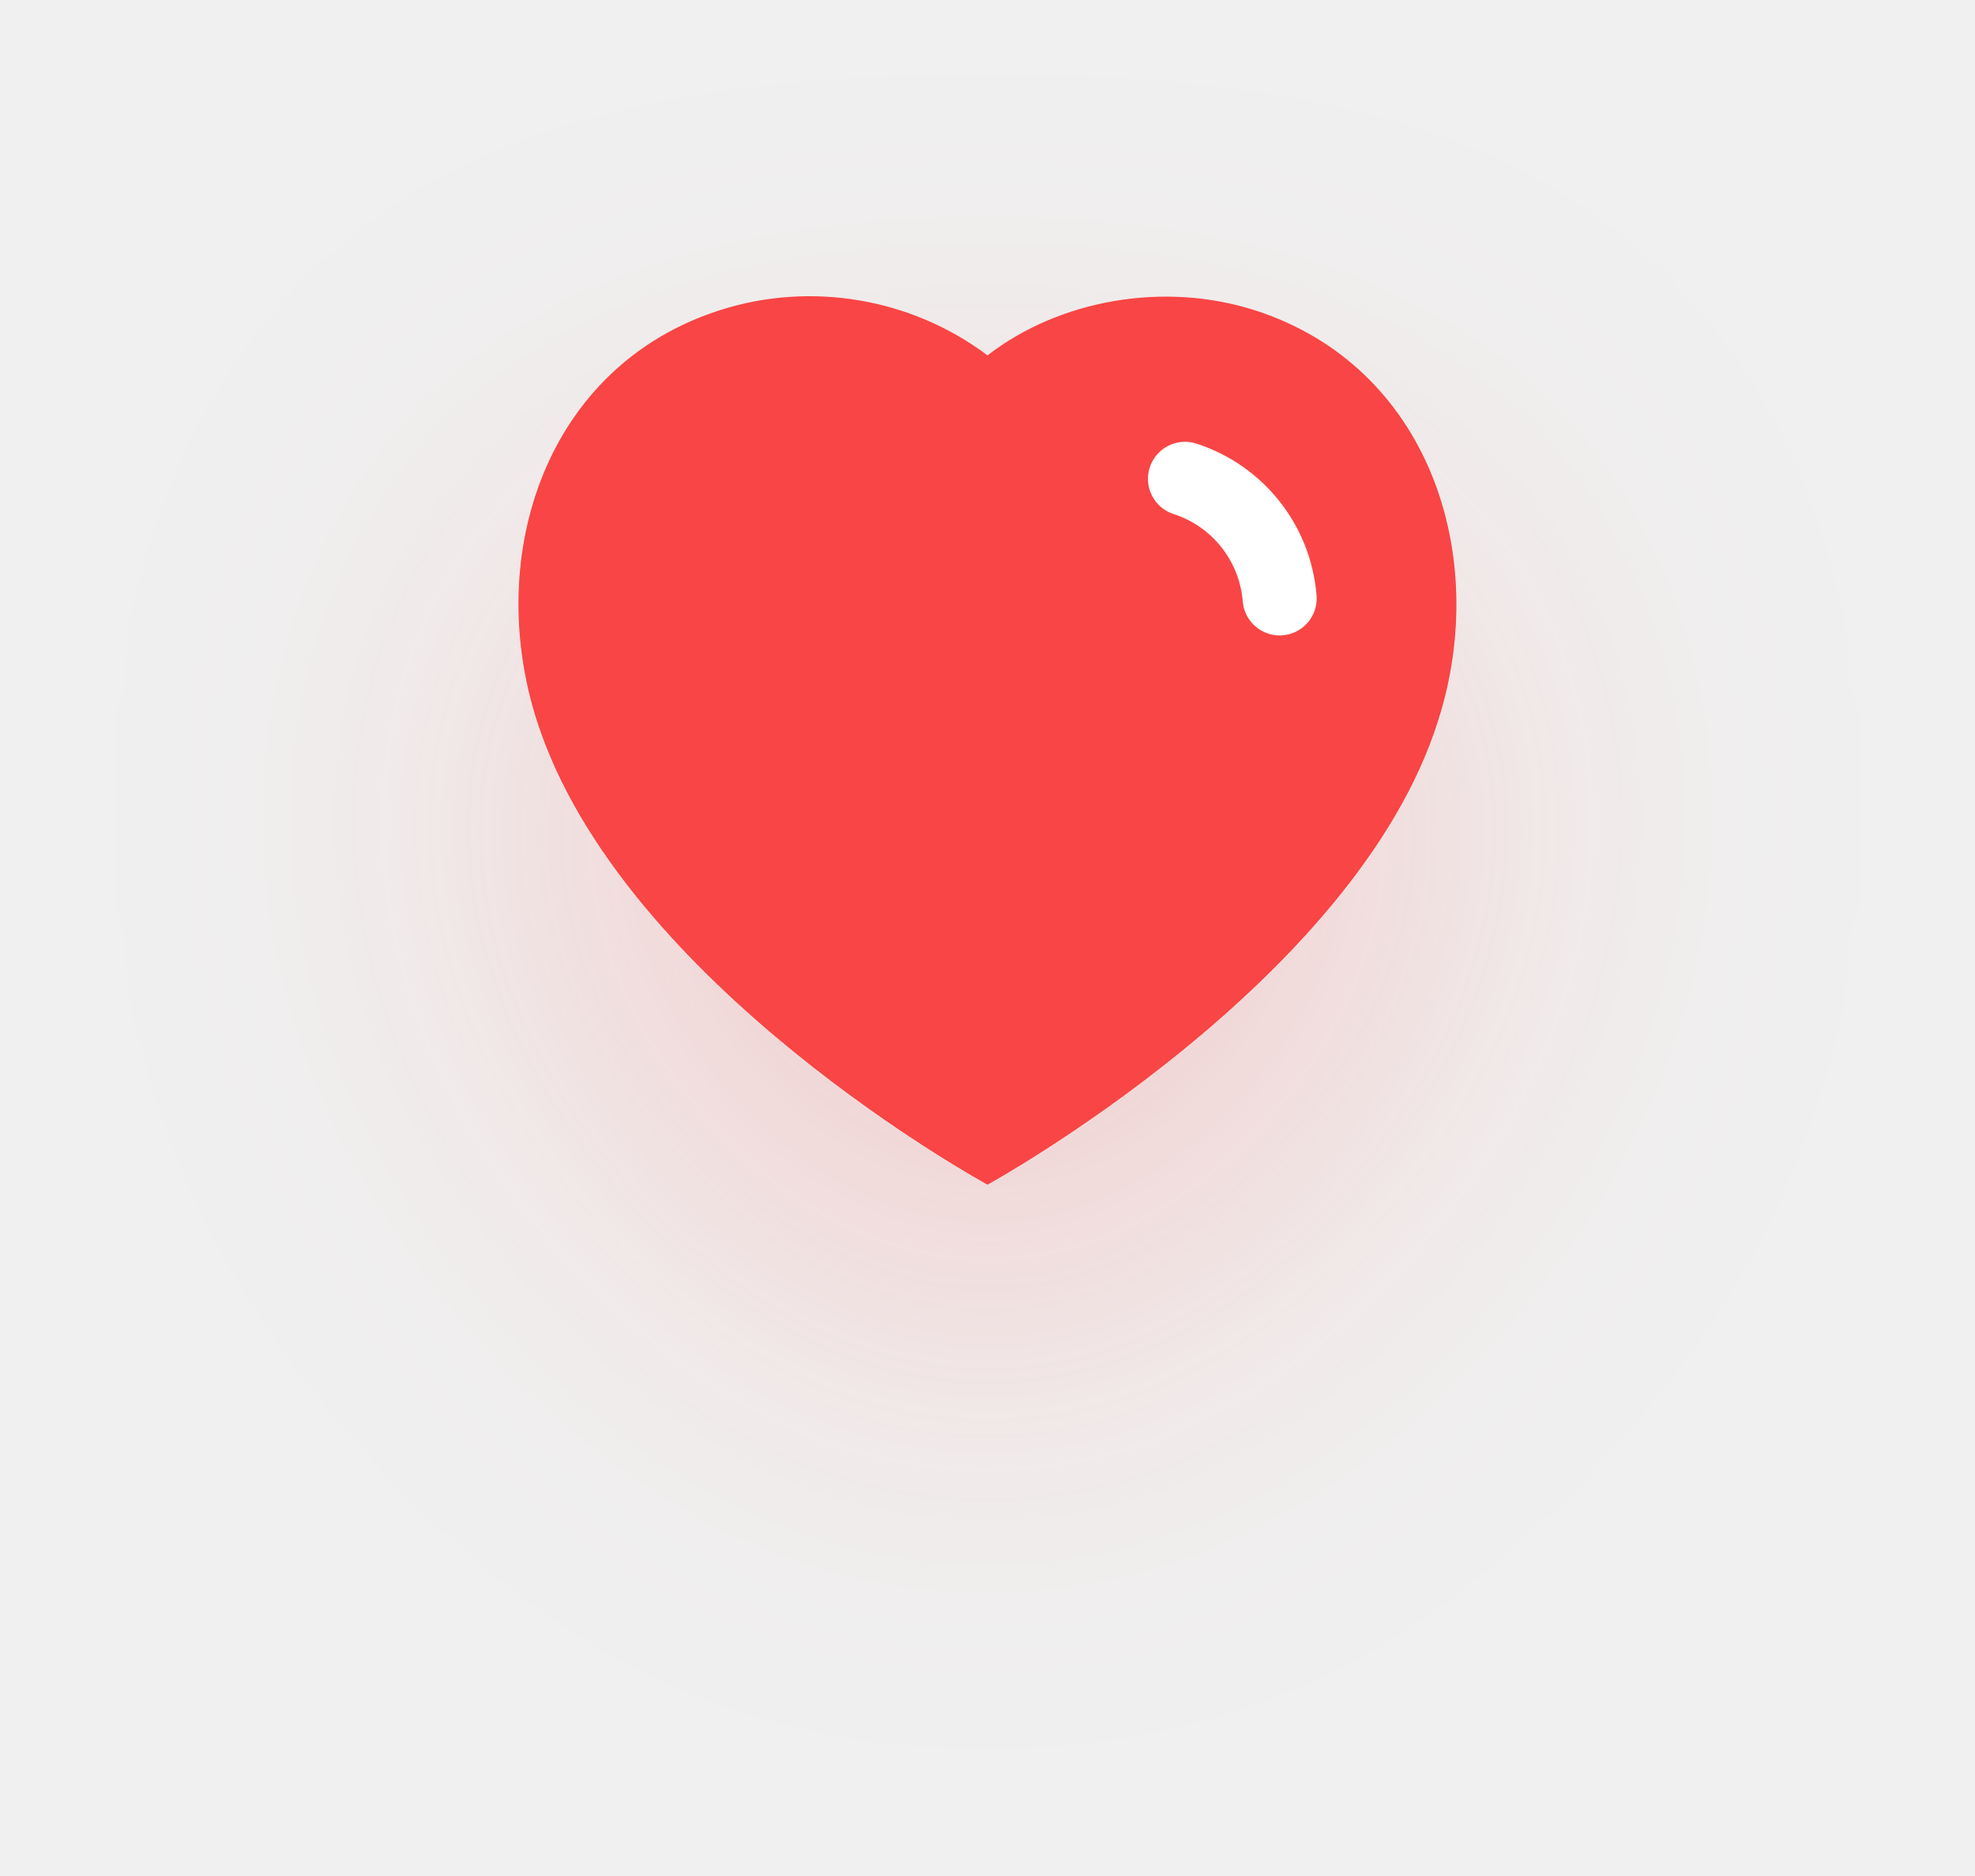
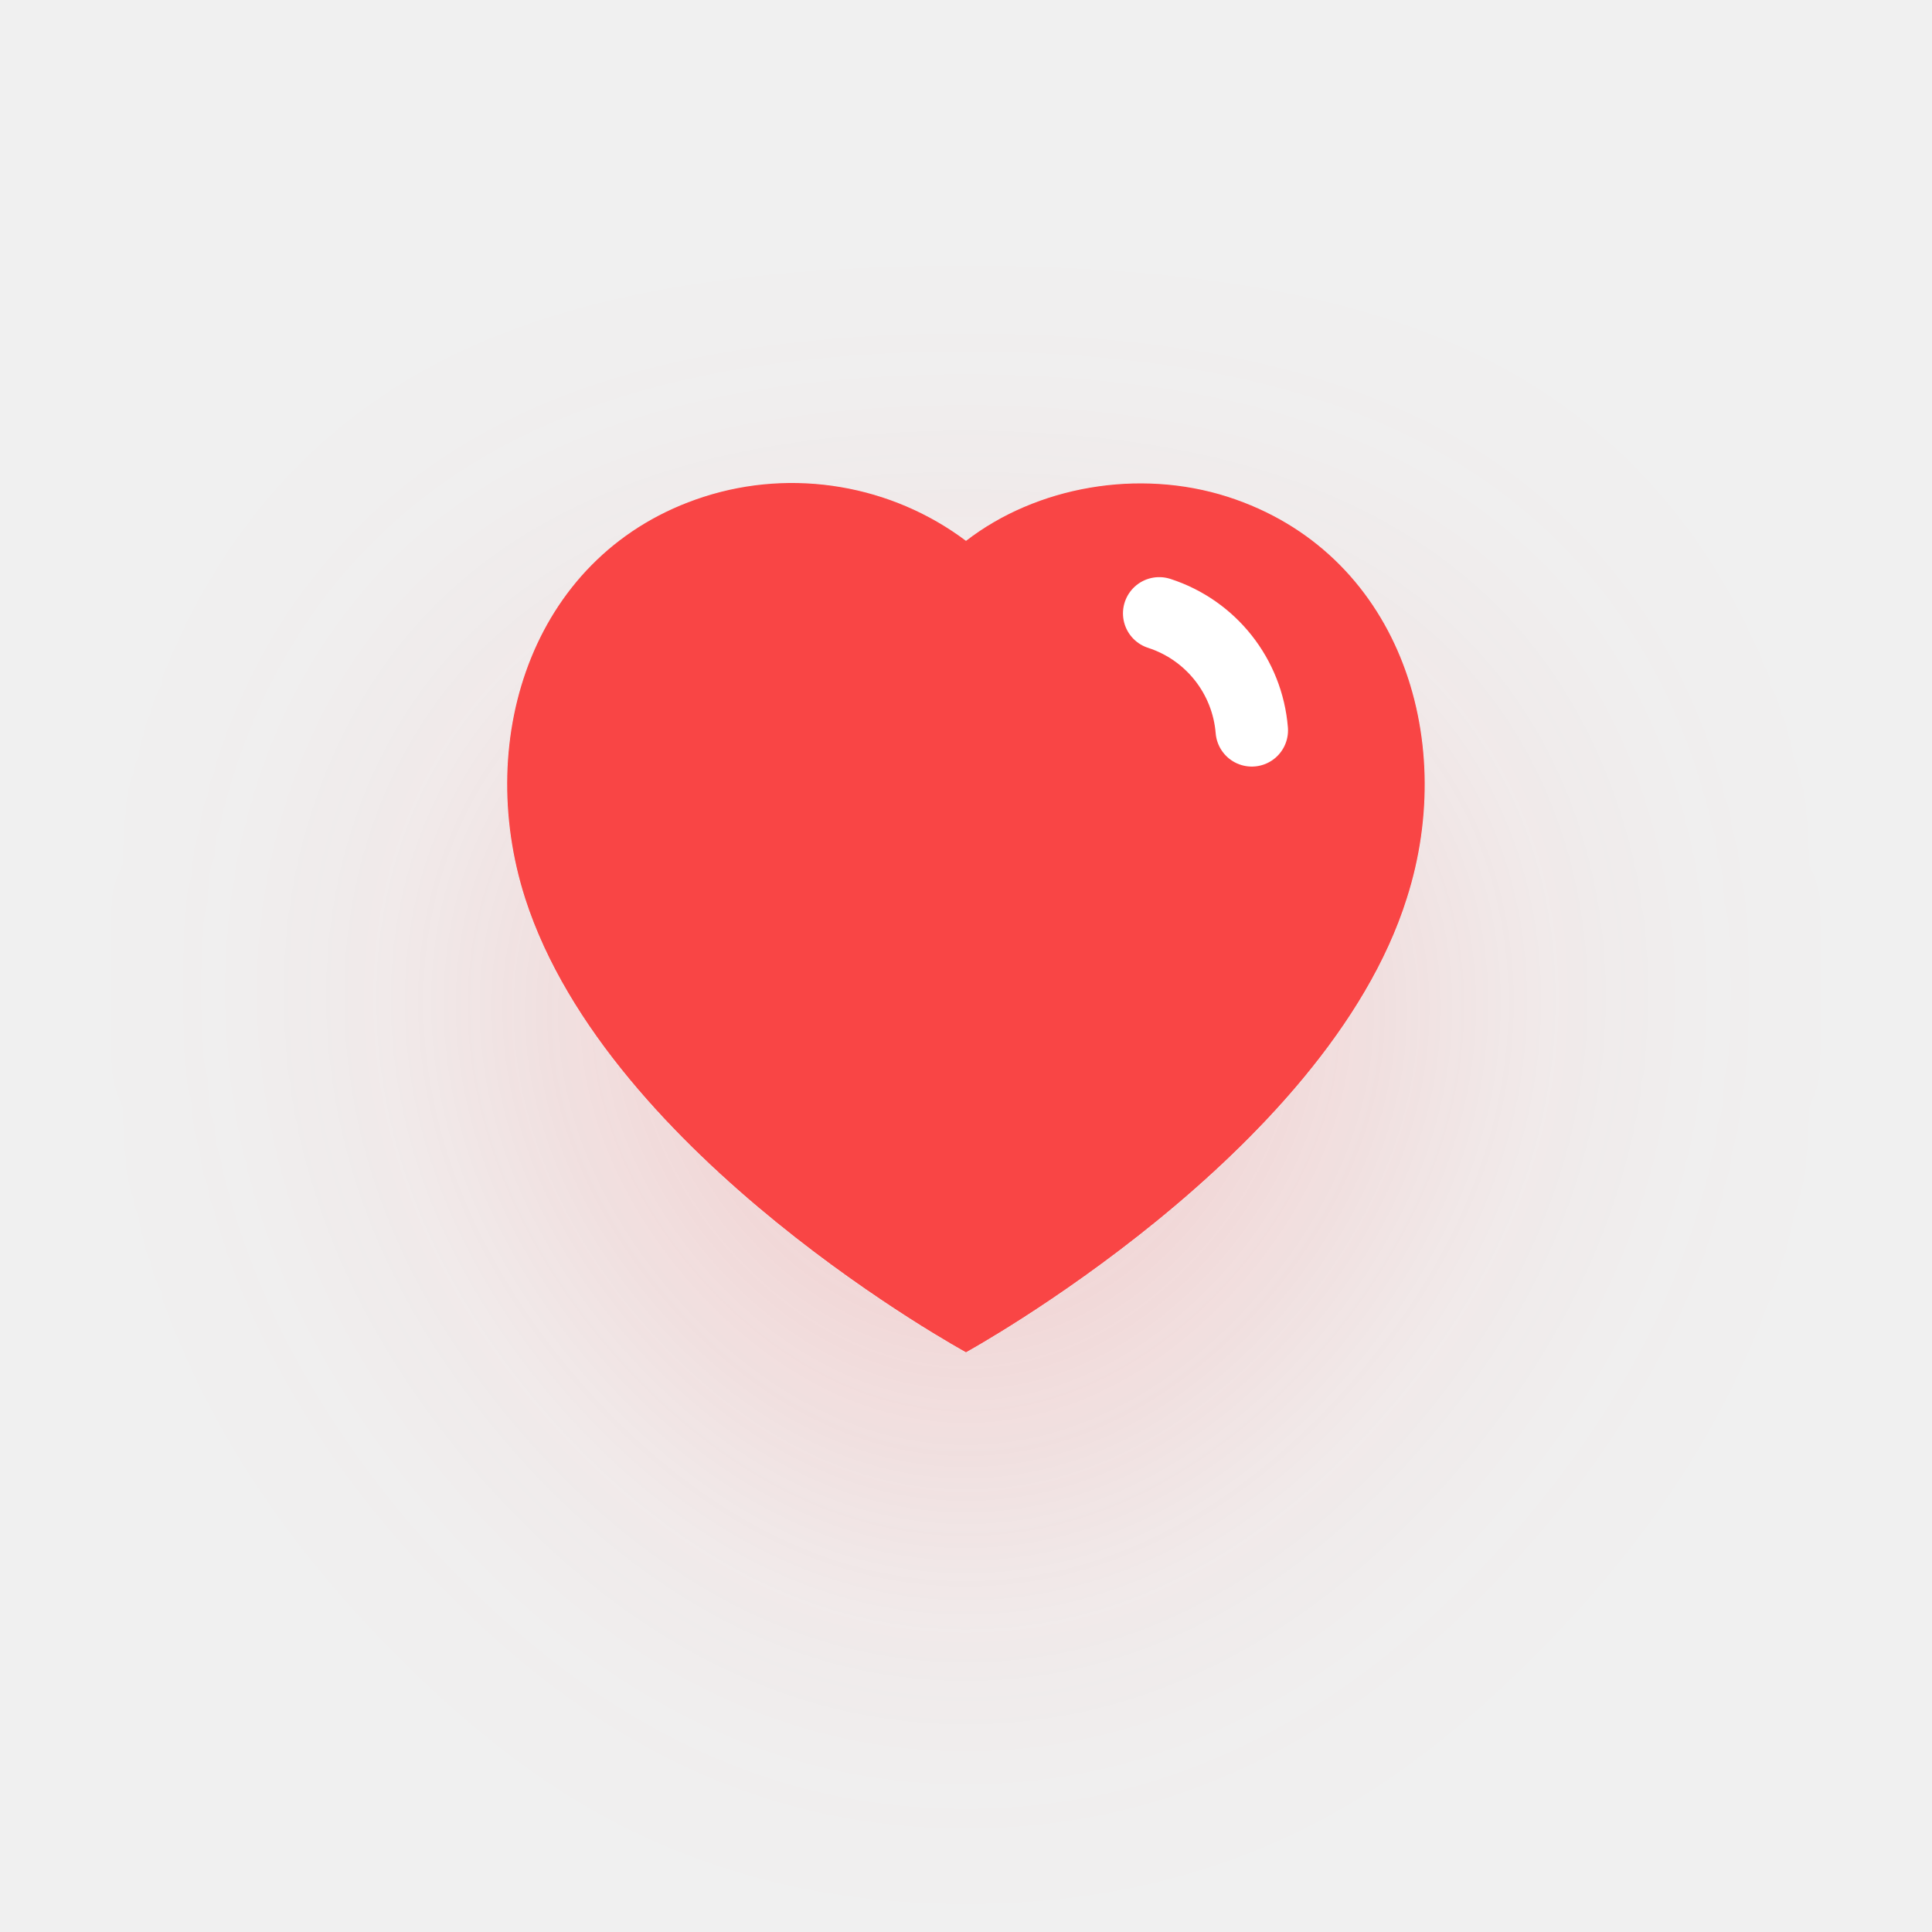
- <svg xmlns="http://www.w3.org/2000/svg" width="40" height="38" viewBox="0 0 40 38" fill="none">
-   <g filter="url(#filter0_d_53536_4926)">
-     <path fill-rule="evenodd" clip-rule="evenodd" d="M10.872 14.598C9.799 11.248 11.053 7.419 14.57 6.286C16.42 5.689 18.462 6.041 20 7.198C21.455 6.073 23.572 5.693 25.42 6.286C28.937 7.419 30.199 11.248 29.127 14.598C27.457 19.908 20 23.998 20 23.998C20 23.998 12.598 19.97 10.872 14.598Z" fill="#F94545" />
+ <svg xmlns="http://www.w3.org/2000/svg" width="40" height="40" viewBox="0 0 40 40" fill="none">
+   <g filter="url(#filter0_d_53536_4926)" transform="translate(0, 1)">
+     <path fill-rule="evenodd" clip-rule="evenodd" d="M10.872 17.598C9.799 14.248 11.053 10.419 14.57 9.286C16.42 8.689 18.462 9.041 20 10.198C21.455 9.073 23.572 8.693 25.42 9.286C28.937 10.419 30.199 14.248 29.127 17.598C27.457 22.908 20 26.998 20 26.998C20 26.998 12.598 22.97 10.872 17.598Z" fill="#F94545" />
  </g>
-   <path d="M24 9.699C25.07 10.045 25.826 11 25.917 12.121" stroke="white" stroke-width="1.5" stroke-linecap="round" stroke-linejoin="round" />
+   <path d="M24 12.699C25.07 13.045 25.826 14 25.917 15.121" stroke="white" stroke-width="1.5" stroke-linecap="round" stroke-linejoin="round" />
  <defs>
-     <filter id="filter0_d_53536_4926" x="0.5" y="0" width="38.997" height="37.998" filterUnits="userSpaceOnUse" color-interpolation-filters="sRGB">
+     <filter id="filter0_d_53536_4926" x="0.5" y="3" width="38.997" height="37.998" filterUnits="userSpaceOnUse" color-interpolation-filters="sRGB">
      <feFlood flood-opacity="0" result="BackgroundImageFix" />
      <feColorMatrix in="SourceAlpha" type="matrix" values="0 0 0 0 0 0 0 0 0 0 0 0 0 0 0 0 0 0 127 0" result="hardAlpha" />
      <feOffset dy="4" />
      <feGaussianBlur stdDeviation="5" />
      <feComposite in2="hardAlpha" operator="out" />
      <feColorMatrix type="matrix" values="0 0 0 0 0.976 0 0 0 0 0.271 0 0 0 0 0.271 0 0 0 0.2 0" />
      <feBlend mode="normal" in2="BackgroundImageFix" result="effect1_dropShadow_53536_4926" />
      <feBlend mode="normal" in="SourceGraphic" in2="effect1_dropShadow_53536_4926" result="shape" />
    </filter>
  </defs>
</svg>
